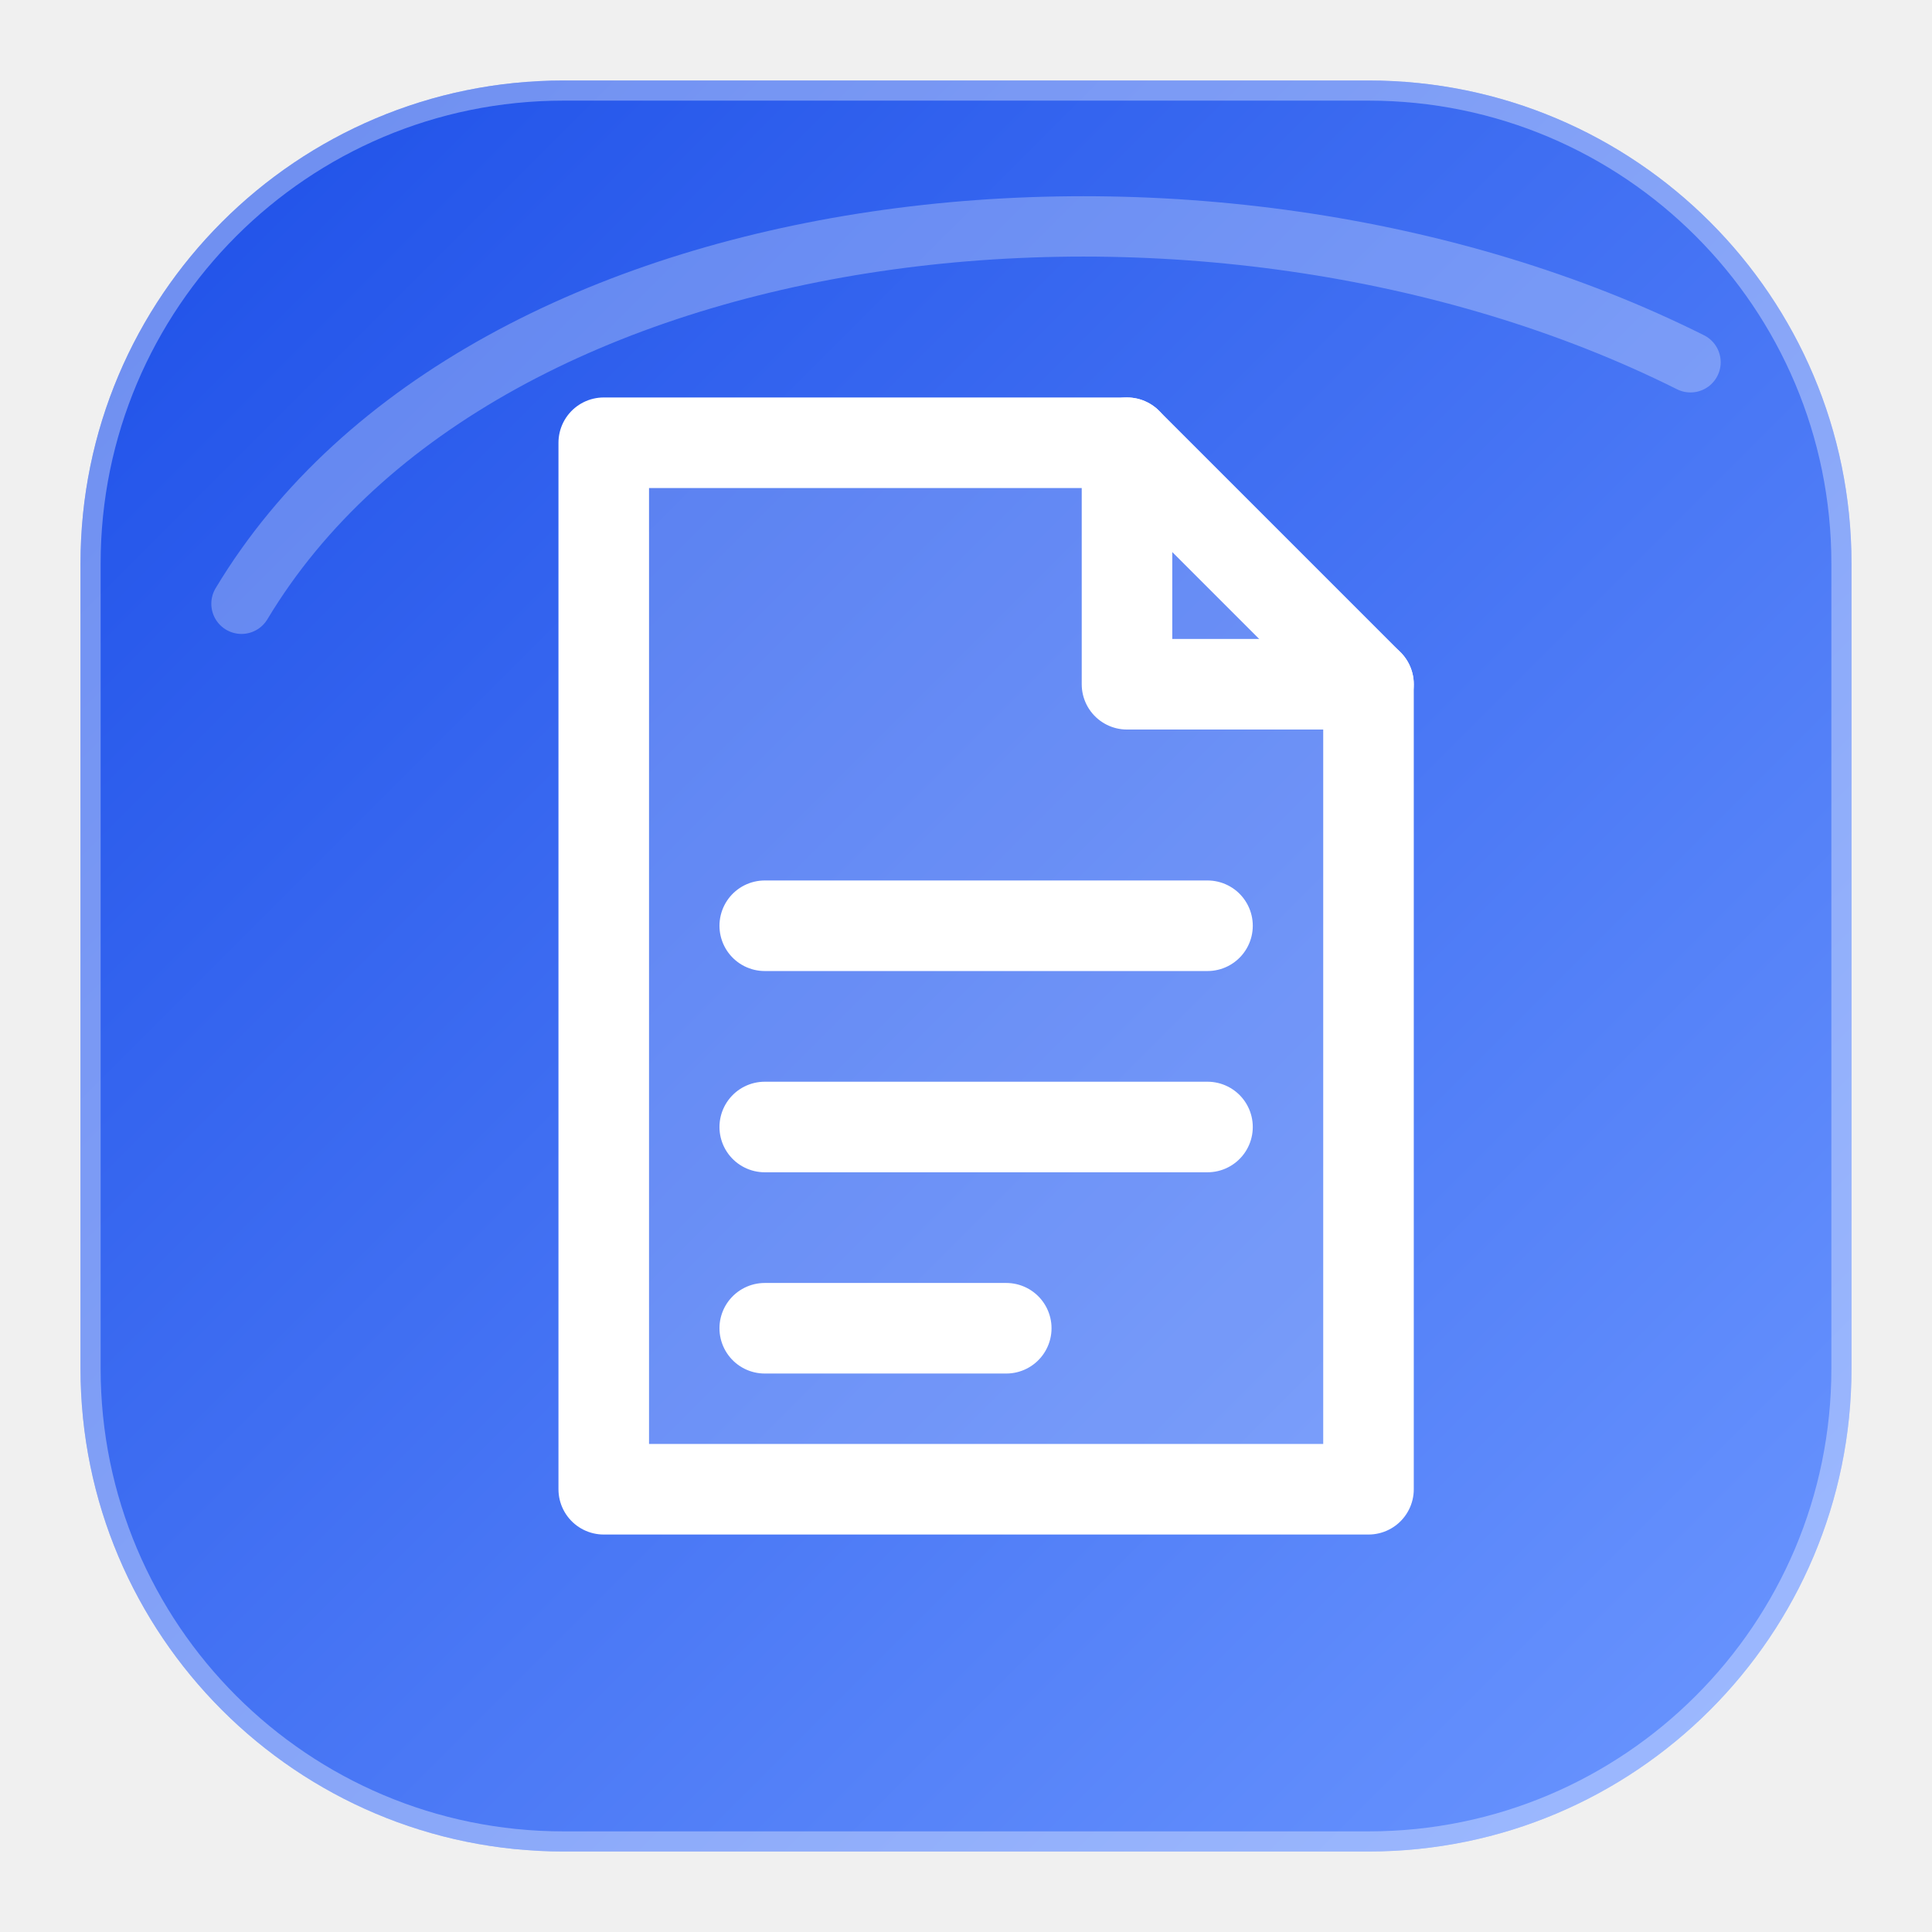
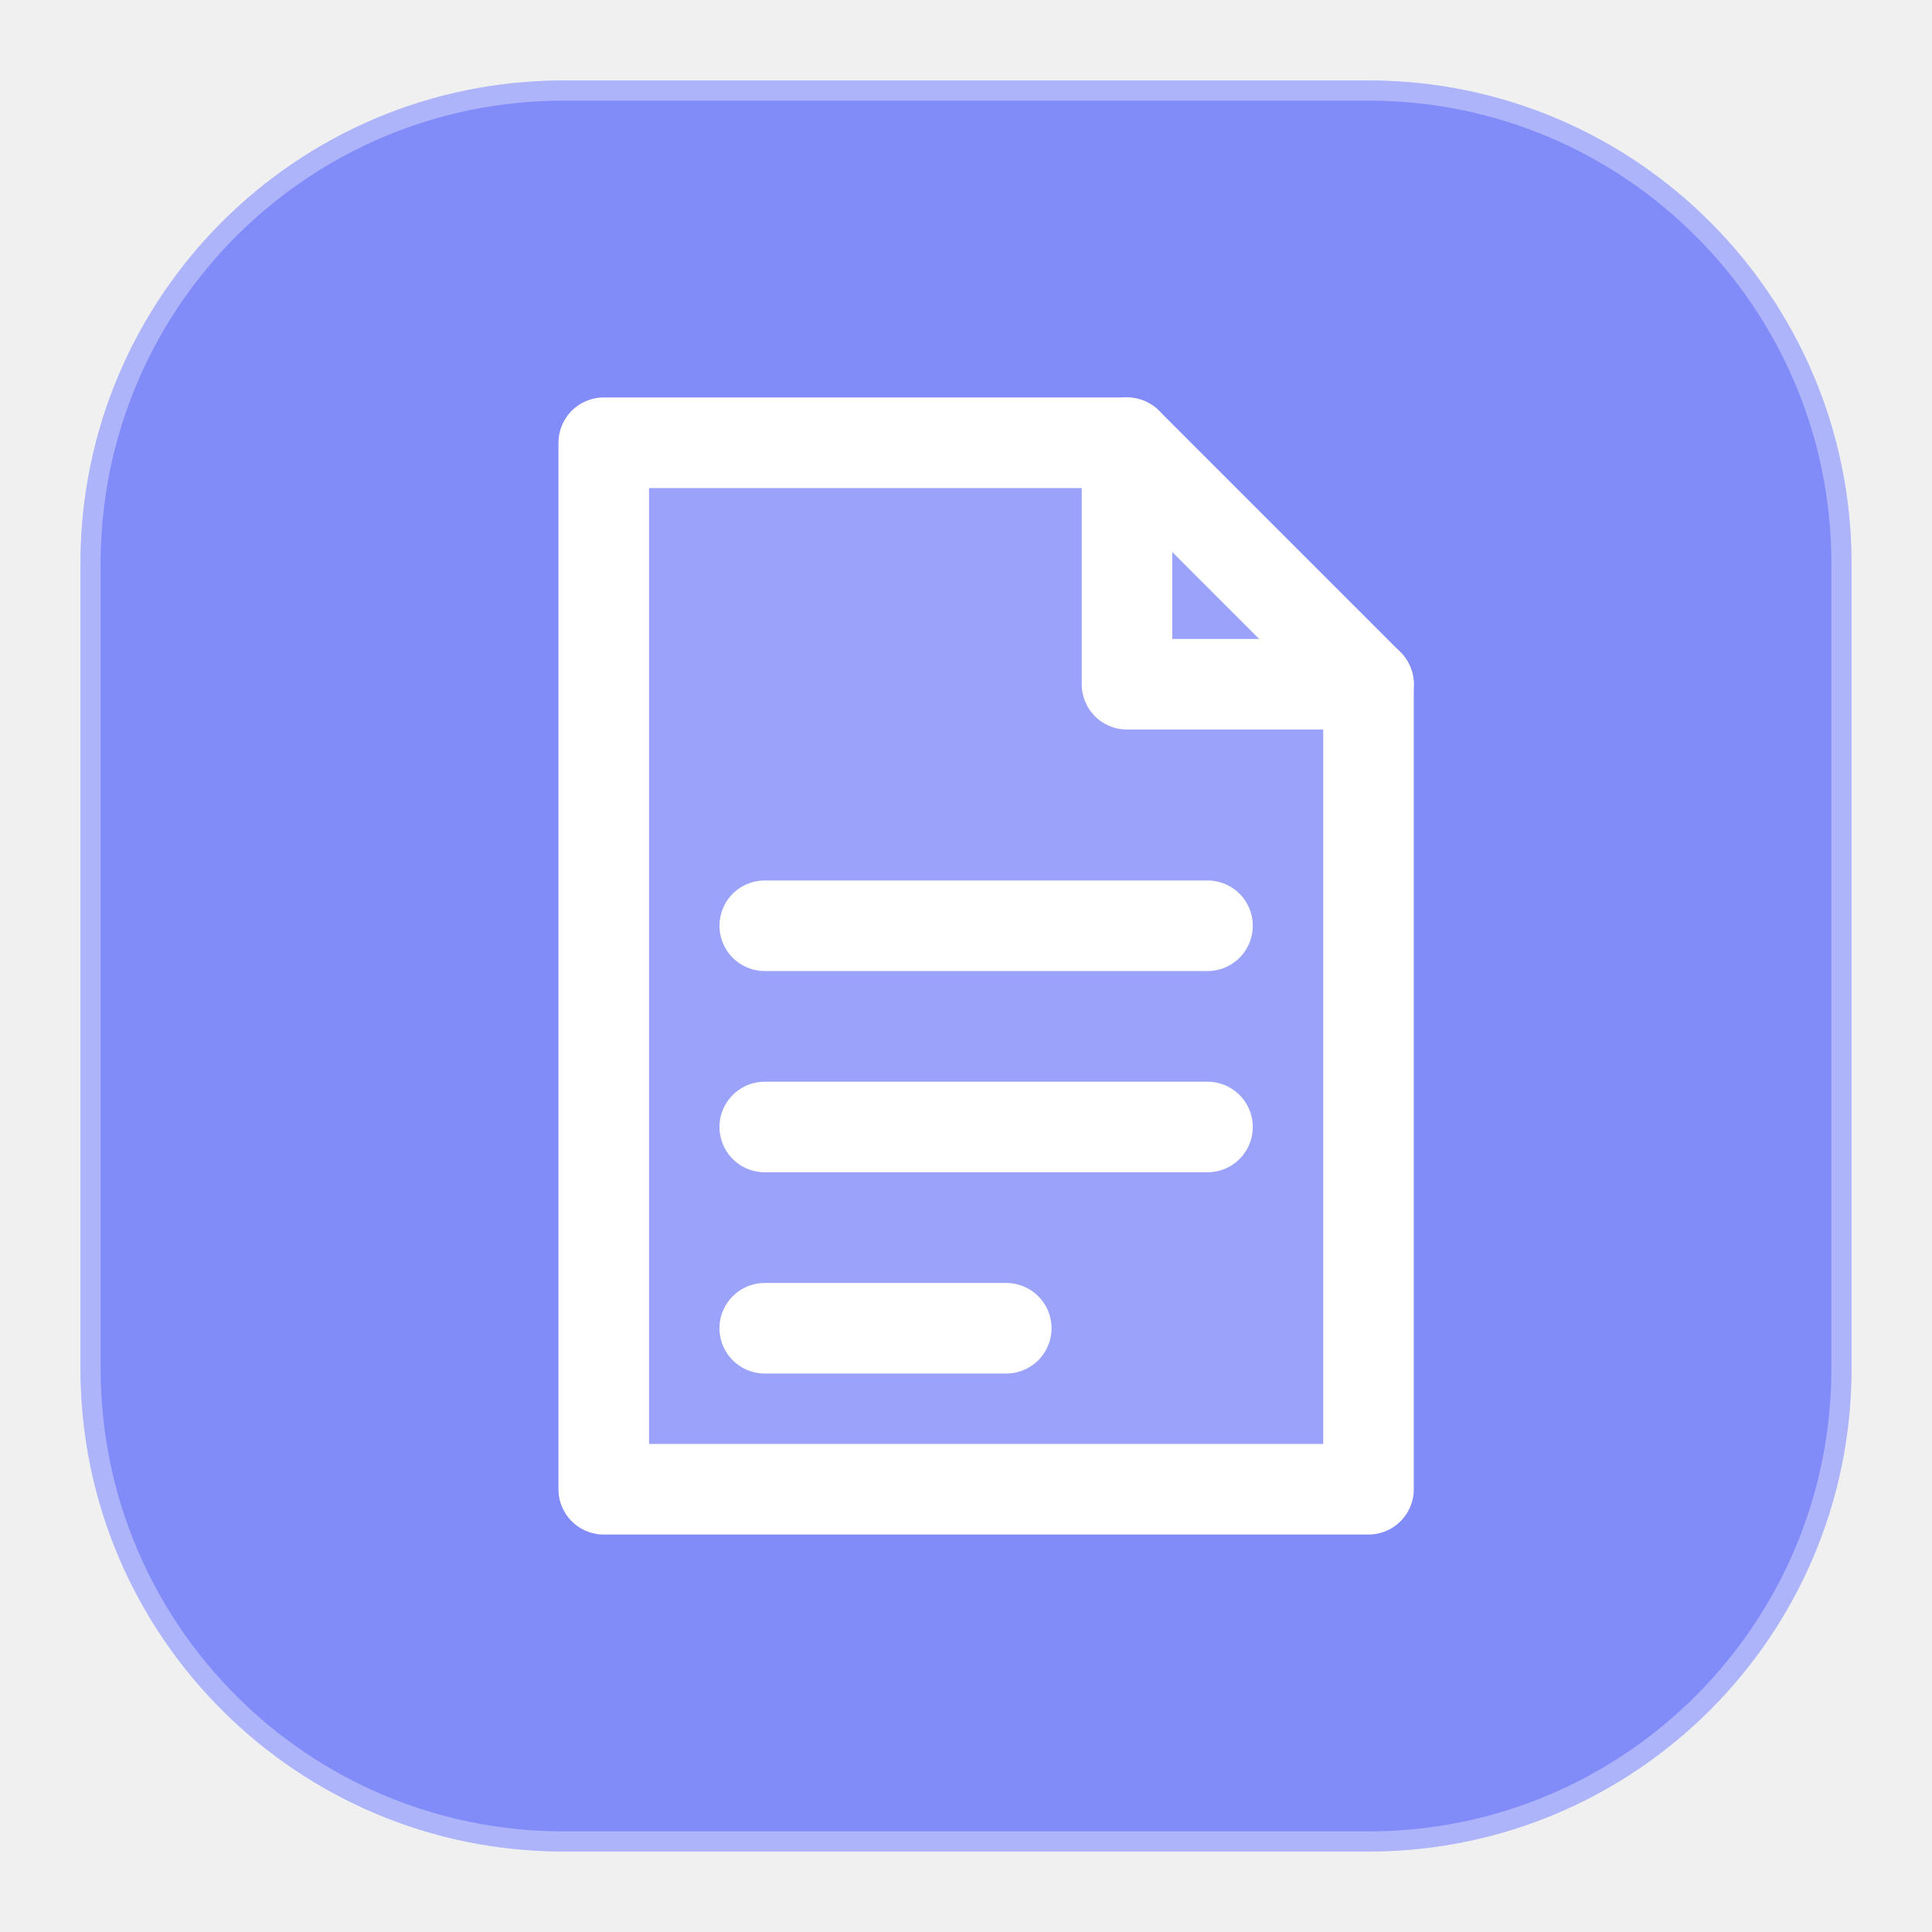
<svg xmlns="http://www.w3.org/2000/svg" viewBox="0 0 96 96" width="96" height="96" fill="none">
  <defs>
-     <linearGradient id="g" x1="0" y1="0" x2="1" y2="1">
-       <stop offset="0" stop-color="#1D4FE8" />
-       <stop offset="1" stop-color="#6C97FF" />
-     </linearGradient>
    <filter id="sh" x="-20%" y="-20%" width="140%" height="150%">
      <feDropShadow dx="0" dy="10" stdDeviation="12" flood-color="#000" flood-opacity=".35" />
    </filter>
  </defs>
-   <rect x="4" y="4" width="88" height="88" rx="24" fill="url(#g)" />
+   <rect x="4" y="4" width="88" height="88" rx="24" fill="#818CF8" />
  <rect x="4.5" y="4.5" width="87" height="87" rx="23.5" stroke="#fff" stroke-opacity=".35" />
-   <path d="M12 30C24 10 60 6 84 18" stroke="#fff" stroke-opacity=".28" stroke-width="3" stroke-linecap="round" />
  <g stroke="#fff" stroke-width="4.5" stroke-linecap="round" stroke-linejoin="round" transform="translate(16 16)">
    <path d="M14 6h26l12 12v40H14z" fill="#fff" fill-opacity=".2" />
    <path d="M40 6v12h12M22 30h22M22 40h22M22 50h12" />
  </g>
</svg>
